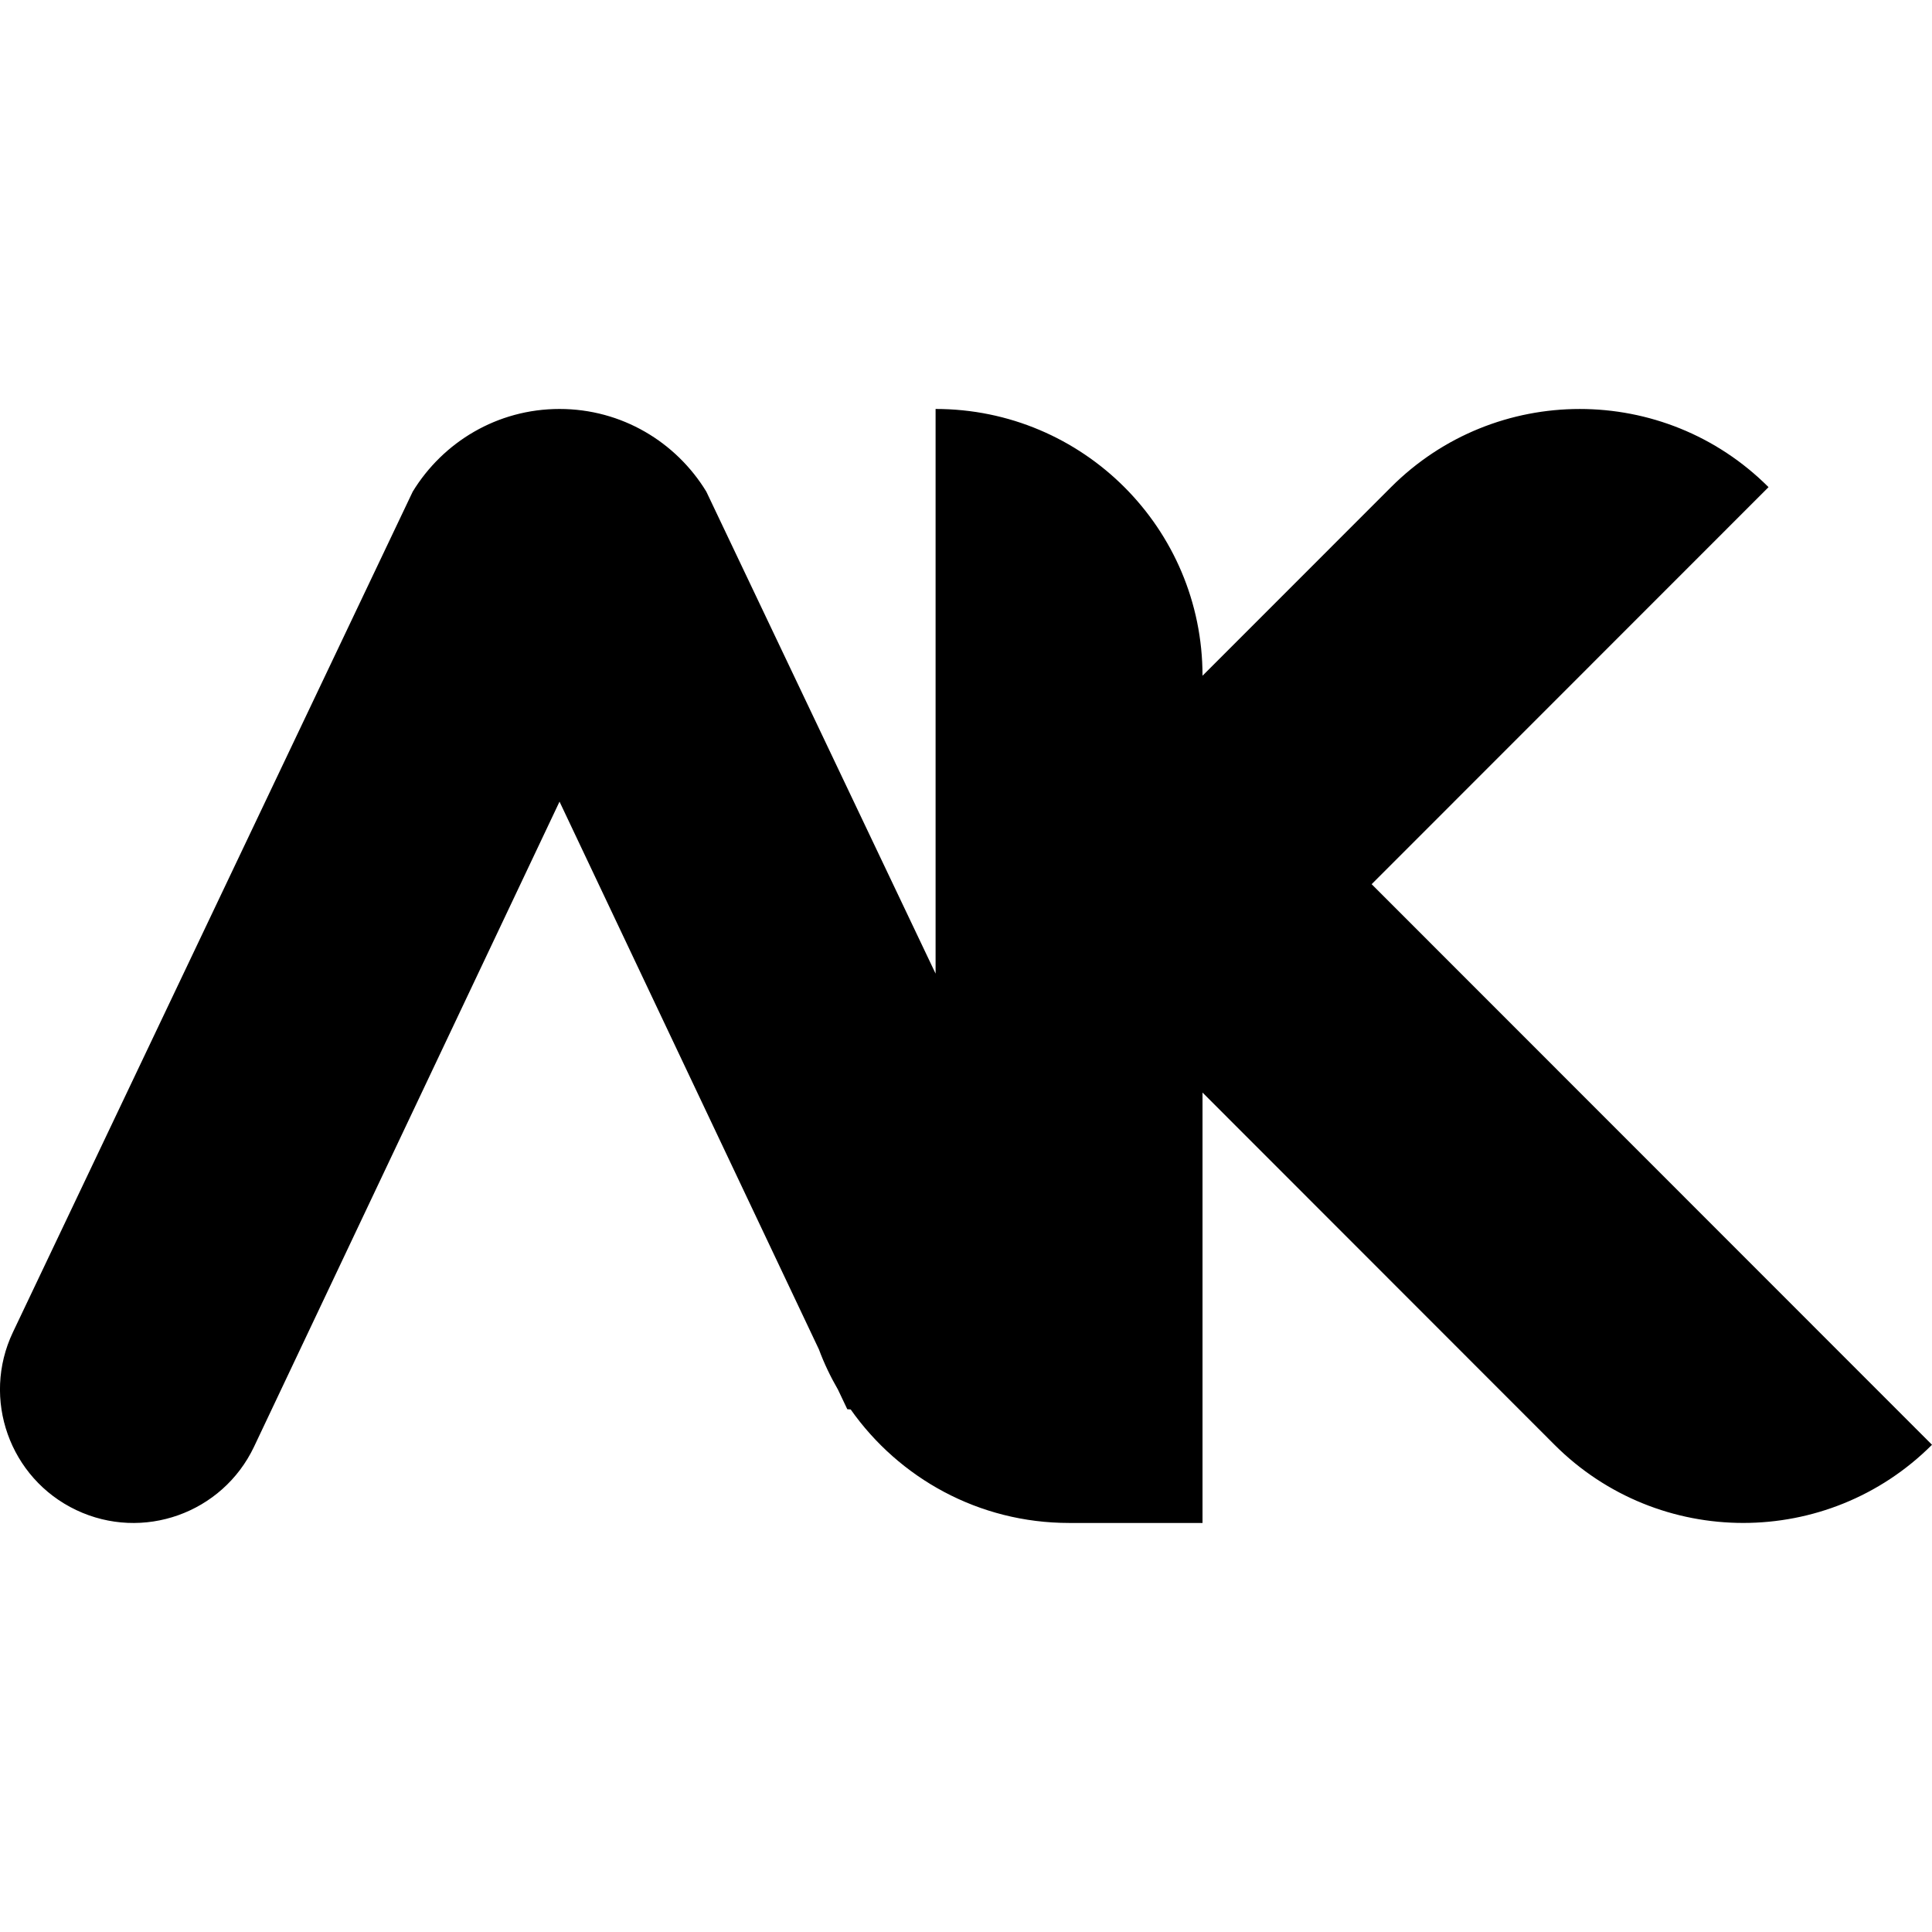
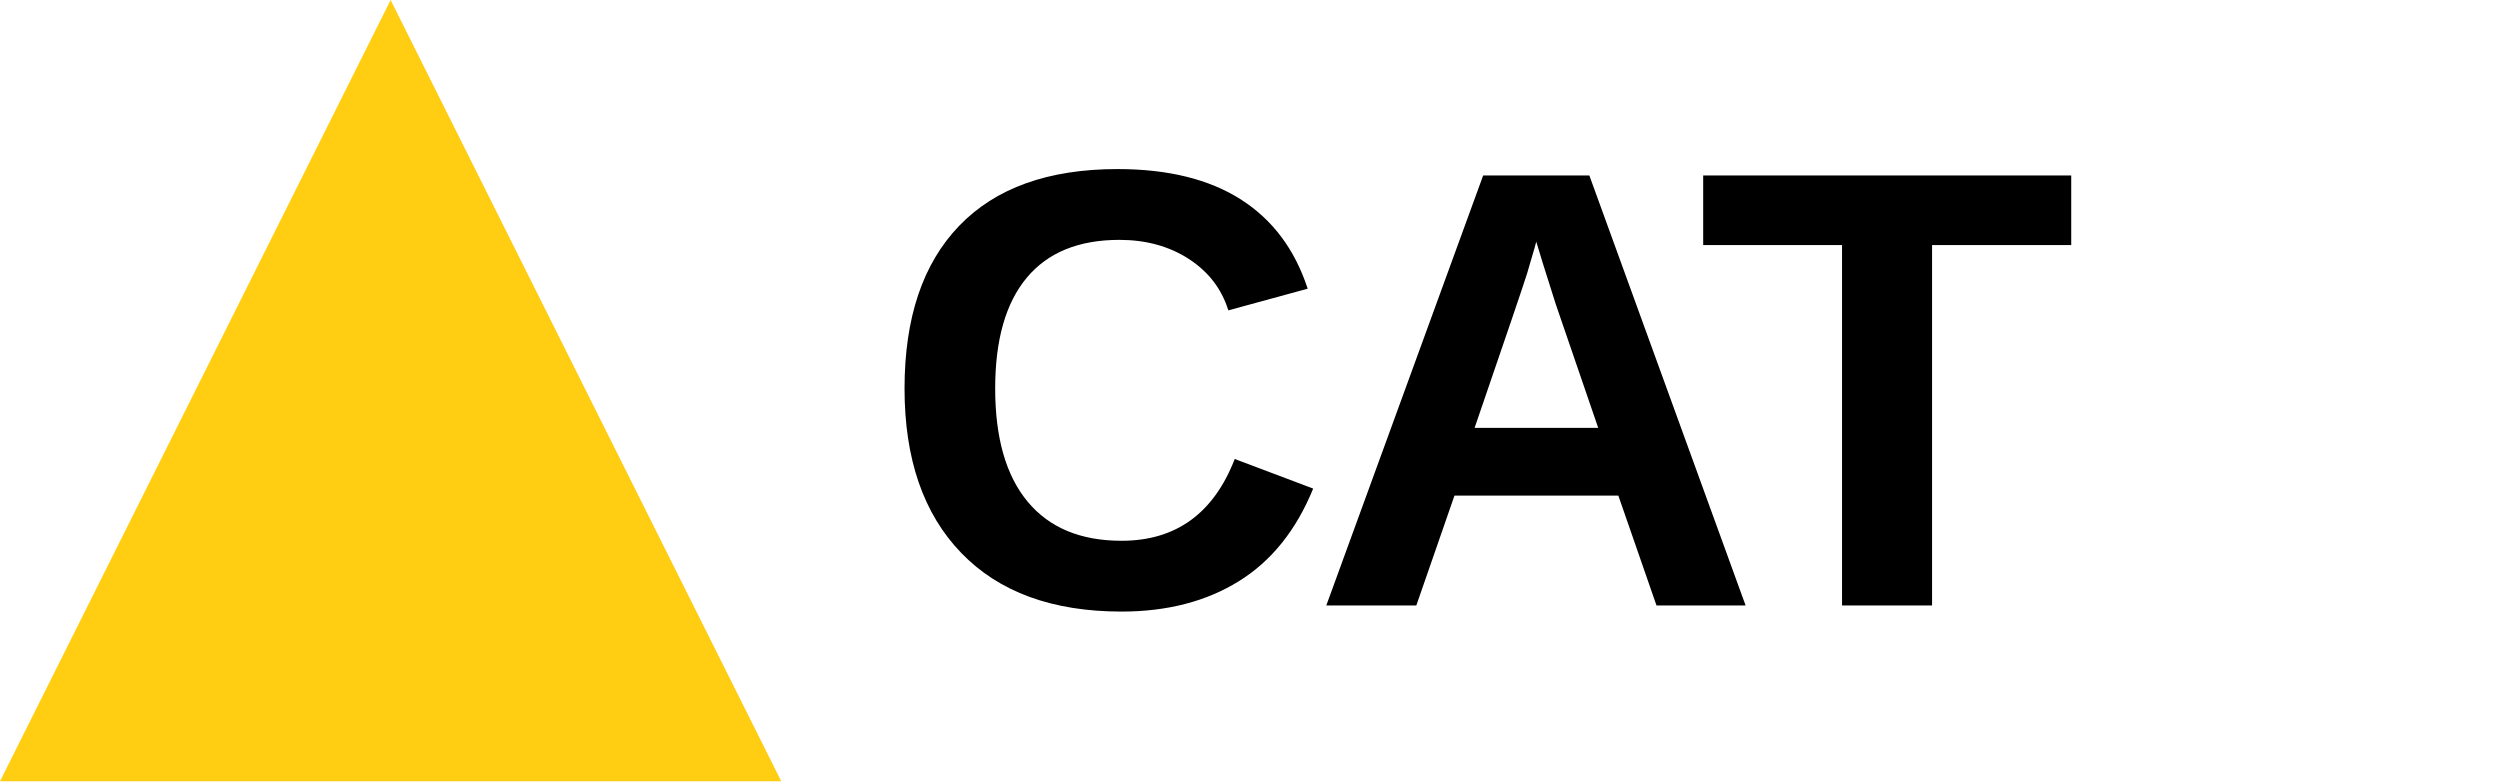
- <svg xmlns="http://www.w3.org/2000/svg" id="logo" viewBox="0 0 256 256">
-   <path fill="currentColor" d="M181.75,117.16l52.59-52.61c-13.81-13.81-36.21-13.81-50.02,0l-24.98,24.99c0-19.53-15.84-35.35-35.37-35.35v74.82l-30.38-63.87c-4-6.56-11.2-10.95-19.45-10.95s-15.44,4.39-19.45,10.95L1.71,176.53c-4.19,8.82-.43,19.37,8.39,23.56,8.82,4.19,19.37.43,23.56-8.39l40.48-85.48,34.37,72.58c.69,1.86,1.55,3.65,2.53,5.34l1.23,2.59.45.03c6.4,9.09,16.97,15.04,28.94,15.04h17.68v-57.03l46.64,46.67c13.81,13.81,36.21,13.81,50.02,0l-74.25-74.28Z" />
+ <svg xmlns="http://www.w3.org/2000/svg" id="logo" viewBox="0 0 256 80">
+   <polygon fill="#FFCD11" points="0,80 40,0 80,80" />
+   <text x="90" y="62" font-family="Arial Black, Arial, sans-serif" font-weight="900" font-size="64" fill="currentColor" letter-spacing="-2">CAT</text>
</svg>
